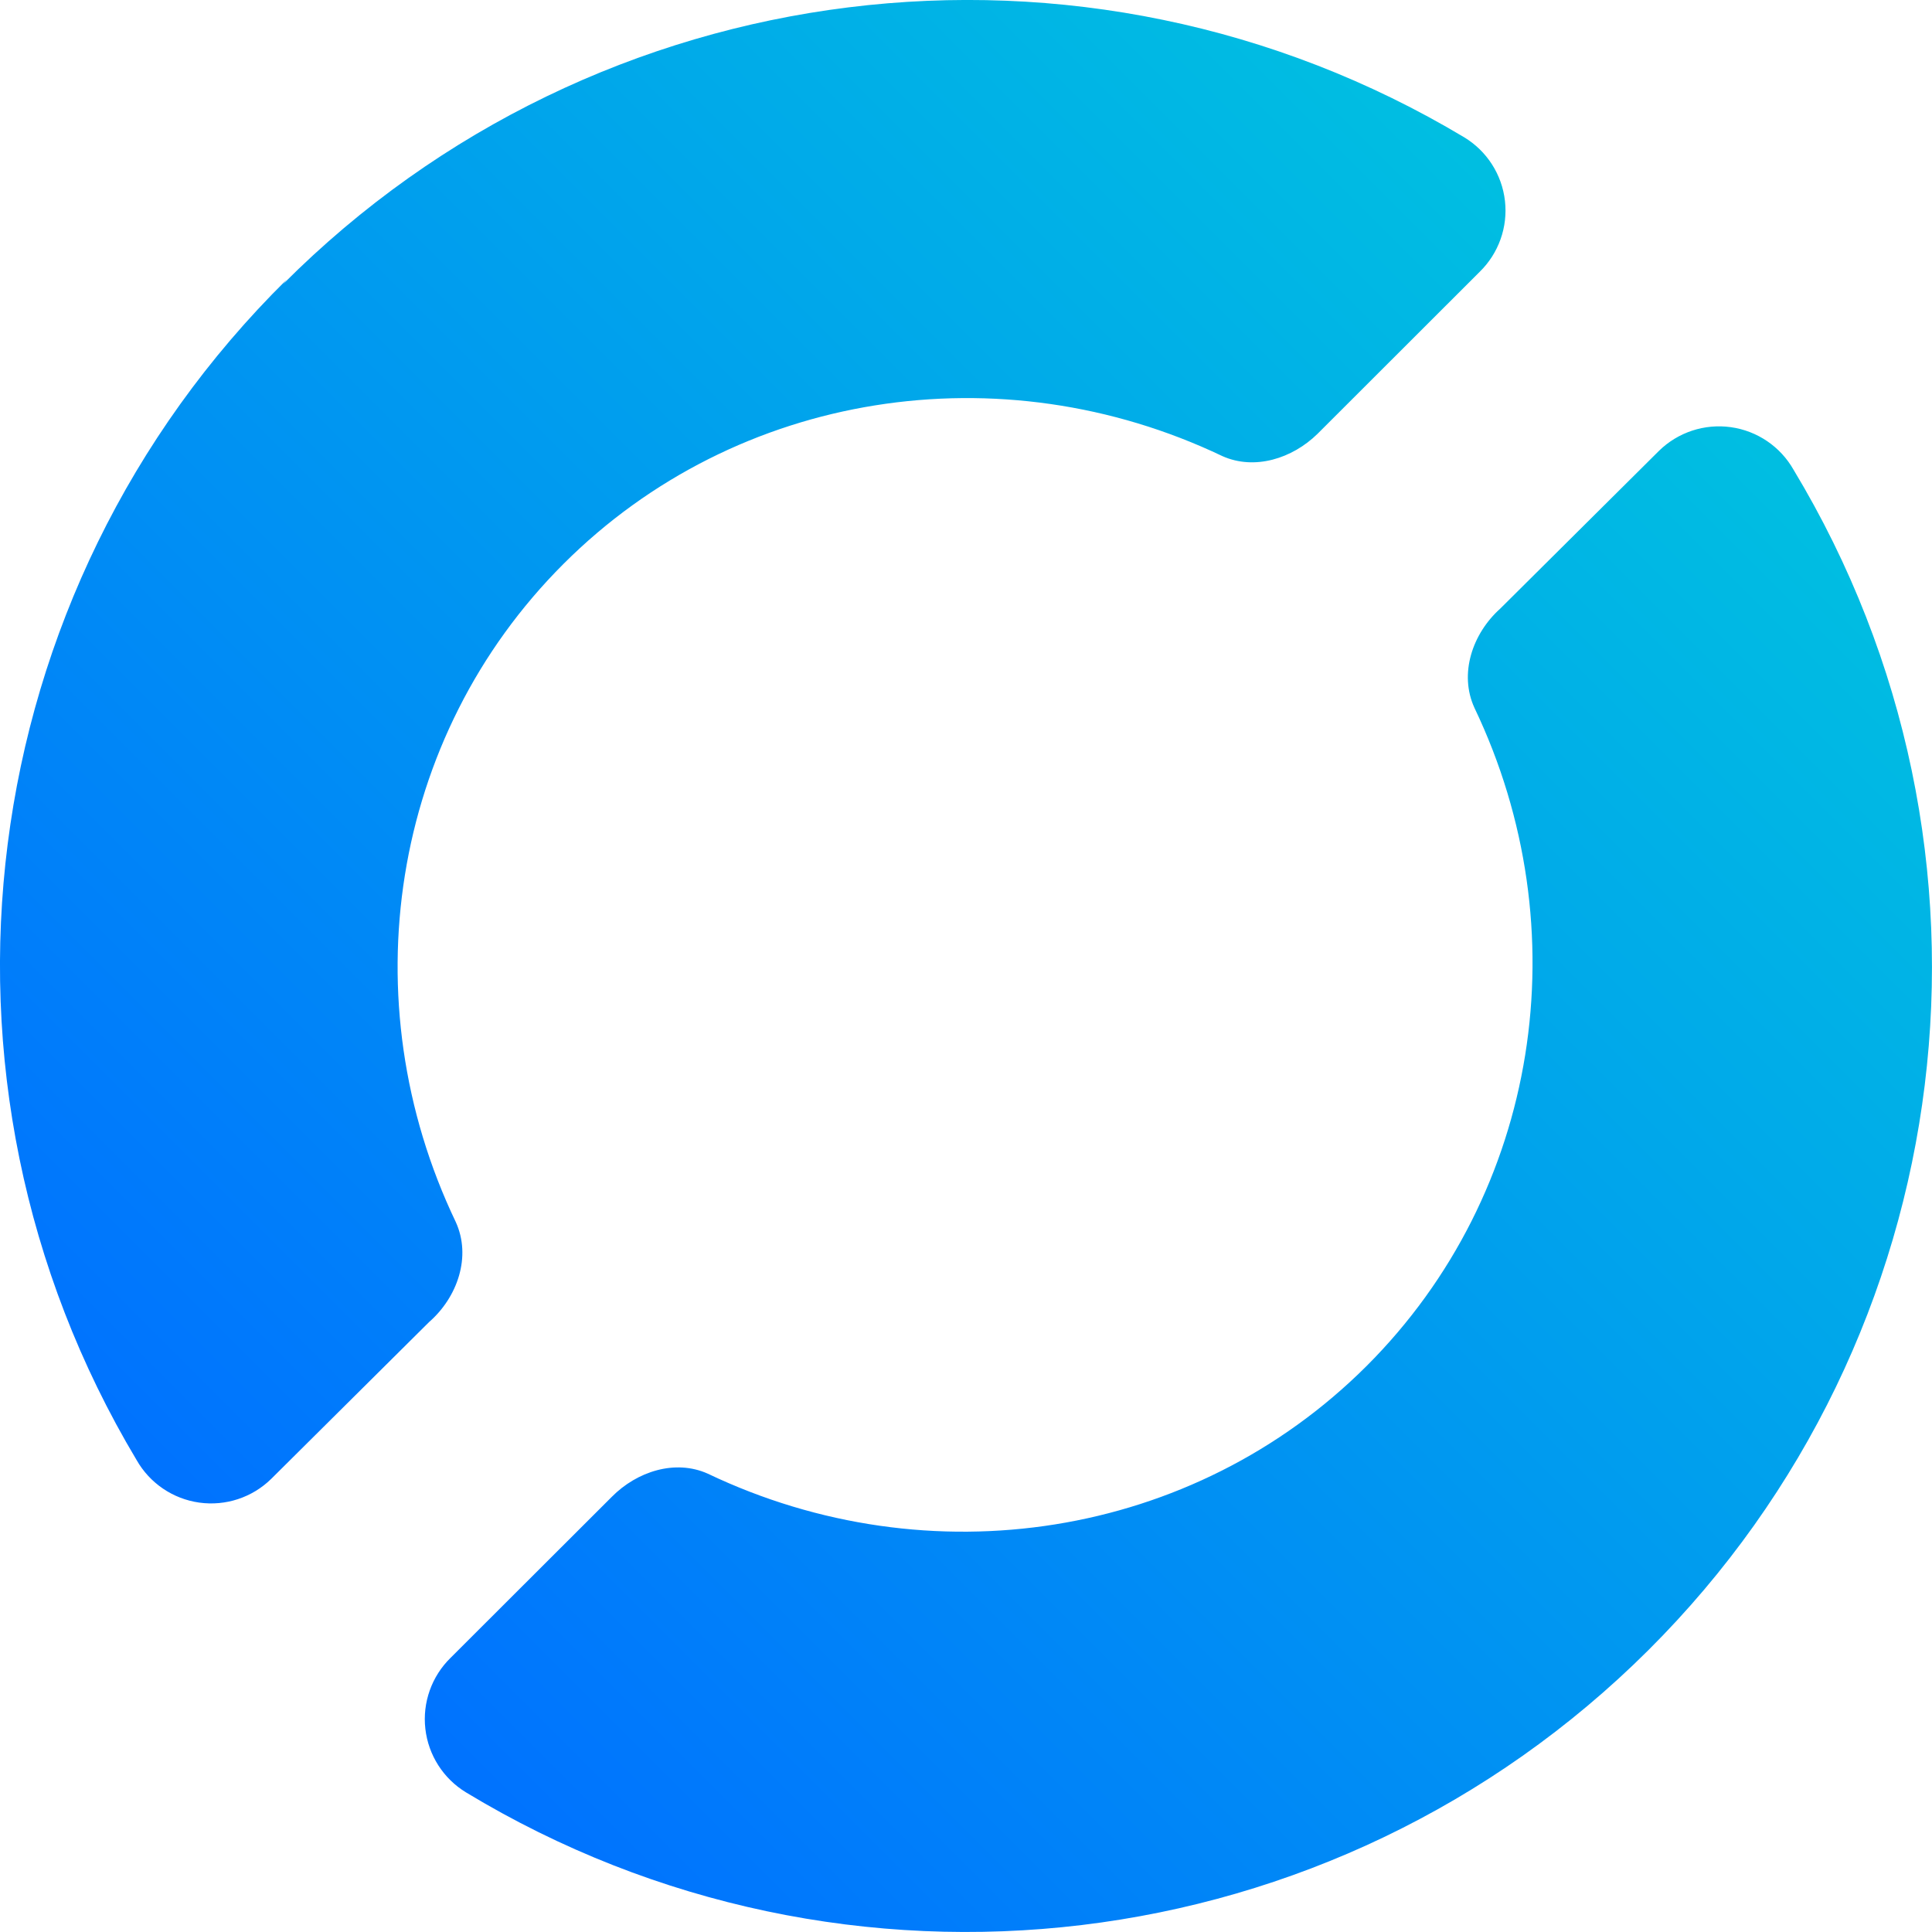
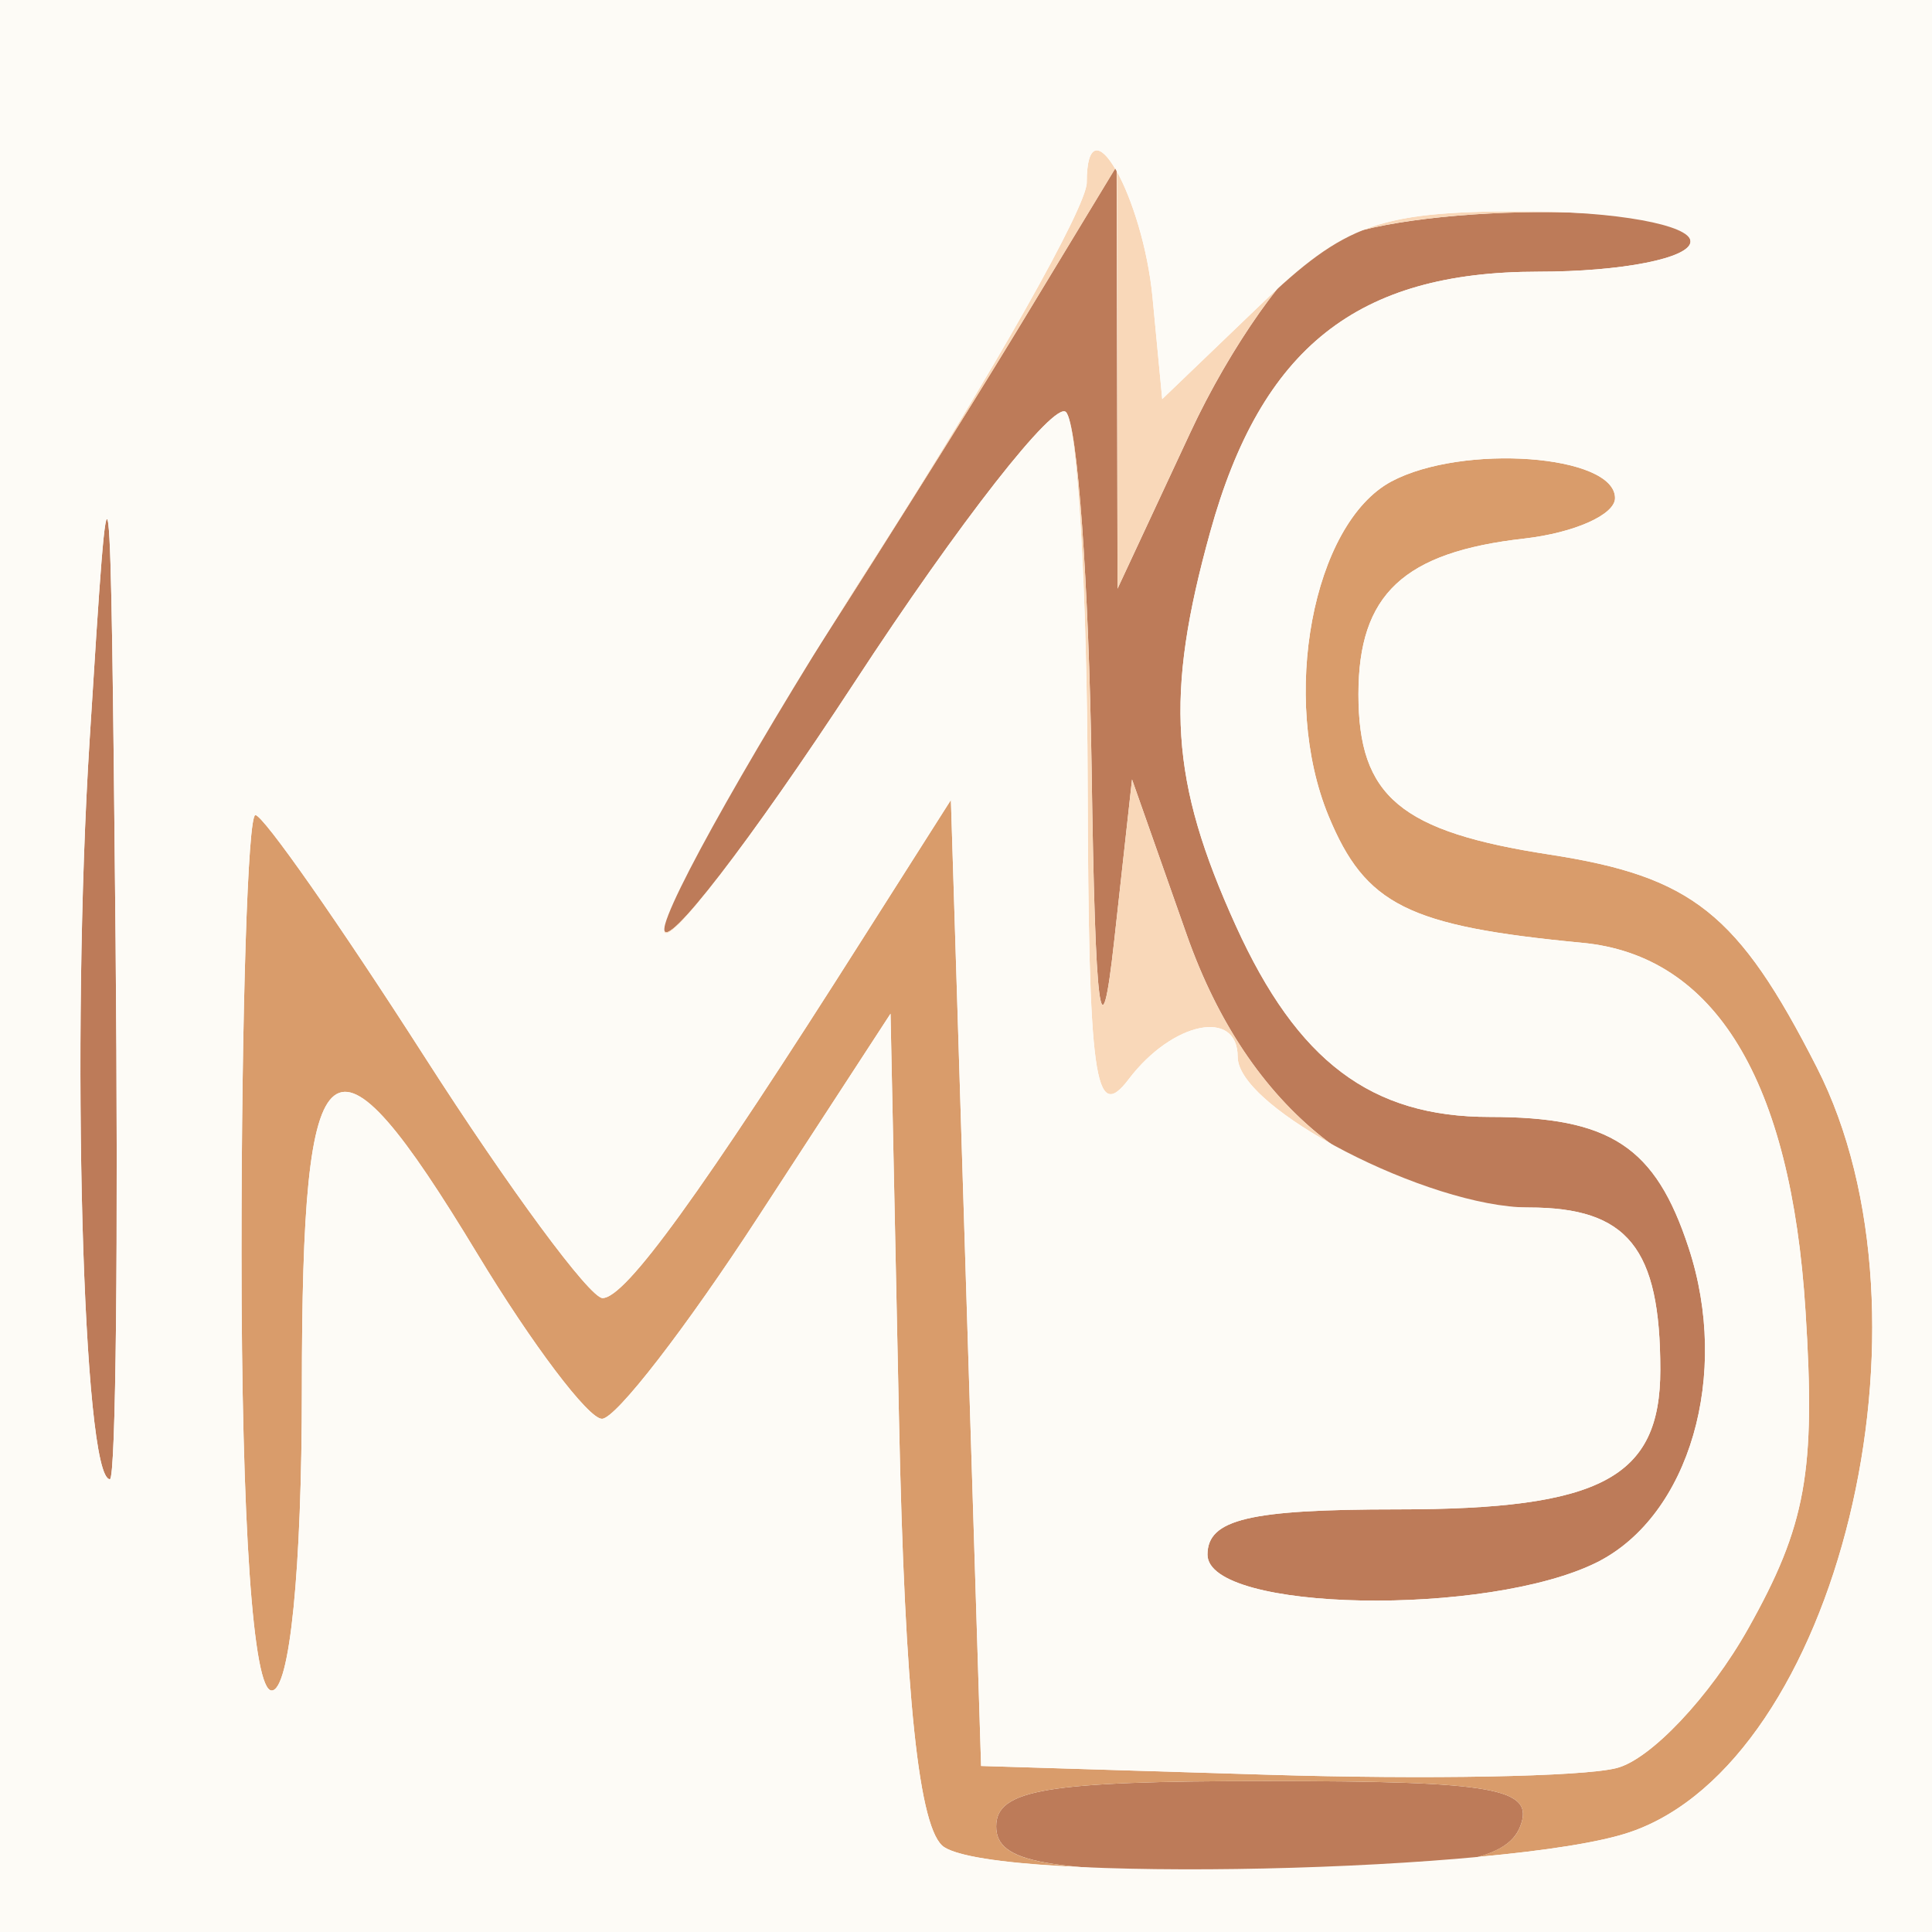
- <svg xmlns="http://www.w3.org/2000/svg" xmlns:xlink="http://www.w3.org/1999/xlink" xml:space="preserve" width="26" height="26" style="isolation:isolate" viewBox="66.993 897.484 26 26">
-   <defs>
-     <linearGradient xlink:href="#a" id="b" x1=".148" x2=".845" y1=".851" y2=".154" gradientTransform="matrix(26.00048 0 0 25.99935 66.993 897.485)" gradientUnits="userSpaceOnUse" />
-   </defs>
-   <linearGradient id="a" x1=".148" x2=".845" y1=".851" y2=".154" gradientTransform="matrix(26.301 0 0 26.331 90.674 911.757)" gradientUnits="userSpaceOnUse">
-     <stop offset="0" stop-color="#004ba6" style="stop-color:#0071ff;stop-opacity:1" />
-     <stop offset="1" stop-color="#00bfe1" style="stop-color:#00bfe1;stop-opacity:1" />
-   </linearGradient>
-   <path fill="url(#a)" d="m89.318 903.552-2.135 2.122c-.376.337-.558.879-.347 1.337 1.422 2.976.882 6.524-1.452 8.856-2.335 2.331-5.887 2.87-8.866 1.449-.439-.197-.954-.03-1.292.312l-2.17 2.167a1.154 1.154 0 0 0 .208 1.81 13.005 13.005 0 0 0 15.91-1.912 12.97 12.97 0 0 0 1.956-15.887 1.154 1.154 0 0 0-1.812-.254zm-18.467-2.305a12.969 12.969 0 0 0-2.02 15.885 1.154 1.154 0 0 0 1.812.254l2.124-2.11c.385-.336.572-.884.359-1.348-1.423-2.976-.884-6.524 1.451-8.856 2.334-2.332 5.887-2.871 8.866-1.45.434.194.942.033 1.281-.3l2.182-2.18a1.152 1.152 0 0 0-.208-1.81 13.009 13.009 0 0 0-15.893 1.973z" style="fill:url(#b);stroke-width:.988" />
+ <svg xmlns="http://www.w3.org/2000/svg" width="64" height="64" viewBox="0 0 64 64">
+   <g>
+     <path d="M 52.93 51.74 C49.31,53.57 40.00,53.40 40.00,51.50 C40.00,50.33 41.37,50.00 46.30,50.00 C53.04,50.00 55.00,48.96 55.00,45.38 C55.00,41.34 53.92,40.00 50.64,40.00 C45.40,39.99 41.35,36.76 39.31,30.96 L 37.50 25.82 L 36.91 31.16 C36.47,35.15 36.28,33.69 36.16,25.42 C36.07,19.32 35.69,14.02 35.31,13.65 C34.93,13.27 31.78,17.29 28.31,22.60 C24.84,27.90 22.00,31.58 22.00,30.77 C22.00,29.97 23.87,26.43 26.16,22.91 C28.45,19.38 31.82,14.02 33.66,11.00 L 36.99 5.50 L 37.02 19.50 L 39.43 14.33 C40.75,11.49 42.74,8.67 43.85,8.08 C46.39,6.72 56.00,6.66 56.00,8.00 C56.00,8.55 53.73,9.00 50.95,9.00 C44.96,9.00 41.78,11.52 40.09,17.62 C38.58,23.06 38.76,25.87 40.94,30.67 C42.98,35.16 45.42,37.00 49.35,37.00 C53.35,37.00 54.84,37.98 55.94,41.34 C57.32,45.54 55.97,50.19 52.93,51.74 ZM 50.36 60.50 C49.91,61.67 47.93,62.00 41.39,62.00 C34.60,62.00 33.00,61.71 33.00,60.50 C33.00,59.28 34.66,59.00 41.97,59.00 C49.53,59.00 50.85,59.24 50.36,60.50 ZM 3.83 31.25 C3.92,41.01 3.84,49.00 3.64,49.00 C2.74,49.00 2.34,34.43 2.97,24.50 C3.64,13.77 3.66,13.93 3.83,31.25 Z" fill="rgb(189,123,89)" />
+     <path d="M 50.36 60.50 C50.85,59.24 49.53,59.00 41.97,59.00 C34.66,59.00 33.00,59.28 33.00,60.50 C33.00,61.26 33.63,61.66 35.79,61.85 C33.52,61.75 31.81,61.53 31.28,61.19 C30.44,60.66 29.97,56.20 29.78,47.00 L 29.50 33.58 L 25.13 40.29 C22.73,43.98 20.40,47.00 19.94,47.00 C19.49,47.00 17.63,44.54 15.81,41.53 C10.92,33.45 10.00,34.16 10.00,46.00 C10.00,52.00 9.60,56.00 9.00,56.00 C8.38,56.00 8.00,50.50 8.00,41.50 C8.00,33.53 8.21,27.00 8.46,27.00 C8.72,27.00 11.24,30.60 14.06,35.00 C16.88,39.40 19.54,43.00 19.96,43.00 C20.72,43.00 23.20,39.58 28.64,31.00 L 31.50 26.50 L 32.50 58.50 L 42.00 58.79 C47.22,58.95 52.42,58.86 53.55,58.57 C54.67,58.29 56.64,56.21 57.91,53.95 C59.83,50.53 60.15,48.75 59.81,43.43 C59.33,35.78 56.81,31.64 52.40,31.23 C46.64,30.68 45.23,29.98 44.01,27.03 C42.40,23.13 43.48,17.35 46.09,15.95 C48.45,14.69 53.50,15.06 53.50,16.50 C53.50,17.05 52.15,17.65 50.50,17.84 C46.49,18.29 45.00,19.69 45.00,23.00 C45.00,26.39 46.39,27.55 51.34,28.31 C56.06,29.04 57.58,30.25 60.18,35.35 C64.44,43.69 60.86,58.35 54.00,60.69 C53.01,61.03 51.18,61.31 48.96,61.51 C49.78,61.28 50.19,60.95 50.36,60.50 Z" fill="rgb(217,156,107)" />
+     <path d="M 36.03 25.92 C36.01,19.55 35.69,14.02 35.31,13.65 C35.69,14.02 36.07,19.32 36.16,25.42 C36.28,33.69 36.47,35.15 36.91,31.16 L 37.50 25.82 L 39.31 30.96 C40.38,34.00 42.01,36.34 44.07,37.88 C42.32,36.90 41.00,35.80 41.00,35.01 C41.00,33.40 38.84,33.84 37.39,35.75 C36.26,37.24 36.06,35.76 36.03,25.92 ZM 42.30 9.58 C41.34,10.80 40.25,12.56 39.43,14.33 L 37.02 19.50 L 37.00 5.68 C37.49,6.57 38.02,8.20 38.18,9.86 L 38.50 13.22 L 41.74 10.11 C41.94,9.92 42.12,9.74 42.30,9.58 ZM 36.94 5.59 L 33.66 11.00 C32.09,13.59 29.39,17.88 27.21,21.28 C27.78,20.35 28.38,19.40 29.00,18.44 C32.85,12.42 36.00,6.85 36.00,6.05 C36.00,4.67 36.45,4.75 36.94,5.59 ZM 52.04 7.04 C49.76,6.97 46.99,7.16 45.18,7.61 C46.45,7.11 47.96,7.00 50.49,7.00 C51.03,7.00 51.55,7.01 52.04,7.04 ZM 22.00 30.79 C22.04,31.52 24.87,27.86 28.31,22.60 C24.84,27.90 22.00,31.59 22.00,30.81 C22.00,30.80 22.00,30.80 22.00,30.79 Z" fill="rgb(249,216,185)" />
+     <path d="M 0.00 32.00 L 0.00 0.00 L 32.00 0.00 L 64.00 0.00 L 64.00 32.00 L 64.00 64.00 L 32.00 64.00 L 0.00 64.00 L 0.00 32.00 ZM 54.00 60.69 C60.86,58.35 64.44,43.69 60.18,35.35 C57.58,30.25 56.06,29.04 51.34,28.31 C46.39,27.55 45.00,26.39 45.00,23.00 C45.00,19.69 46.49,18.29 50.50,17.84 C52.15,17.65 53.50,17.05 53.50,16.50 C53.50,15.06 48.45,14.69 46.09,15.95 C43.48,17.35 42.40,23.13 44.01,27.03 C45.23,29.98 46.64,30.68 52.40,31.23 C56.81,31.64 59.33,35.78 59.81,43.43 C60.15,48.75 59.83,50.53 57.91,53.95 C56.64,56.21 54.67,58.29 53.55,58.57 C52.42,58.86 47.22,58.95 42.00,58.79 L 32.50 58.50 L 32.00 42.50 L 31.50 26.50 L 28.64 31.00 C23.20,39.58 20.72,43.00 19.96,43.00 C19.54,43.00 16.88,39.40 14.06,35.00 C11.24,30.60 8.72,27.00 8.46,27.00 C8.21,27.00 8.00,33.53 8.00,41.50 C8.00,50.50 8.38,56.00 9.00,56.00 C9.60,56.00 10.00,52.00 10.00,46.00 C10.00,34.16 10.92,33.45 15.81,41.53 C17.63,44.54 19.49,47.00 19.94,47.00 C20.40,47.00 22.73,43.98 25.13,40.29 L 29.50 33.58 L 29.78 47.00 C29.97,56.20 30.44,60.66 31.28,61.19 C33.18,62.40 50.09,62.03 54.00,60.69 ZM 52.93 51.74 C55.97,50.19 57.32,45.54 55.94,41.34 C54.84,37.98 53.35,37.00 49.35,37.00 C45.42,37.00 42.98,35.16 40.94,30.67 C38.76,25.87 38.58,23.06 40.09,17.62 C41.78,11.52 44.96,9.00 50.95,9.00 C53.73,9.00 56.00,8.55 56.00,8.00 C56.00,7.45 53.52,7.00 50.49,7.00 C45.69,7.00 44.57,7.40 41.74,10.11 L 38.50 13.22 L 38.18 9.86 C37.86,6.48 36.00,3.24 36.00,6.05 C36.00,6.85 32.85,12.42 29.00,18.44 C25.15,24.45 22.00,30.02 22.00,30.81 C22.00,31.59 24.84,27.90 28.31,22.60 C31.78,17.29 34.93,13.27 35.31,13.65 C35.69,14.02 36.01,19.55 36.03,25.92 C36.06,35.76 36.26,37.24 37.39,35.75 C38.84,33.84 41.00,33.40 41.00,35.01 C41.00,36.73 47.32,39.99 50.64,40.00 C53.92,40.00 55.00,41.34 55.00,45.38 C55.00,48.96 53.04,50.00 46.30,50.00 C41.37,50.00 40.00,50.33 40.00,51.50 C40.00,53.40 49.31,53.57 52.93,51.74 ZM 3.83 31.25 C3.66,13.93 3.64,13.77 2.97,24.50 C2.34,34.43 2.74,49.00 3.64,49.00 C3.84,49.00 3.92,41.01 3.83,31.25 Z" fill="rgb(253,251,246)" />
+   </g>
</svg>
